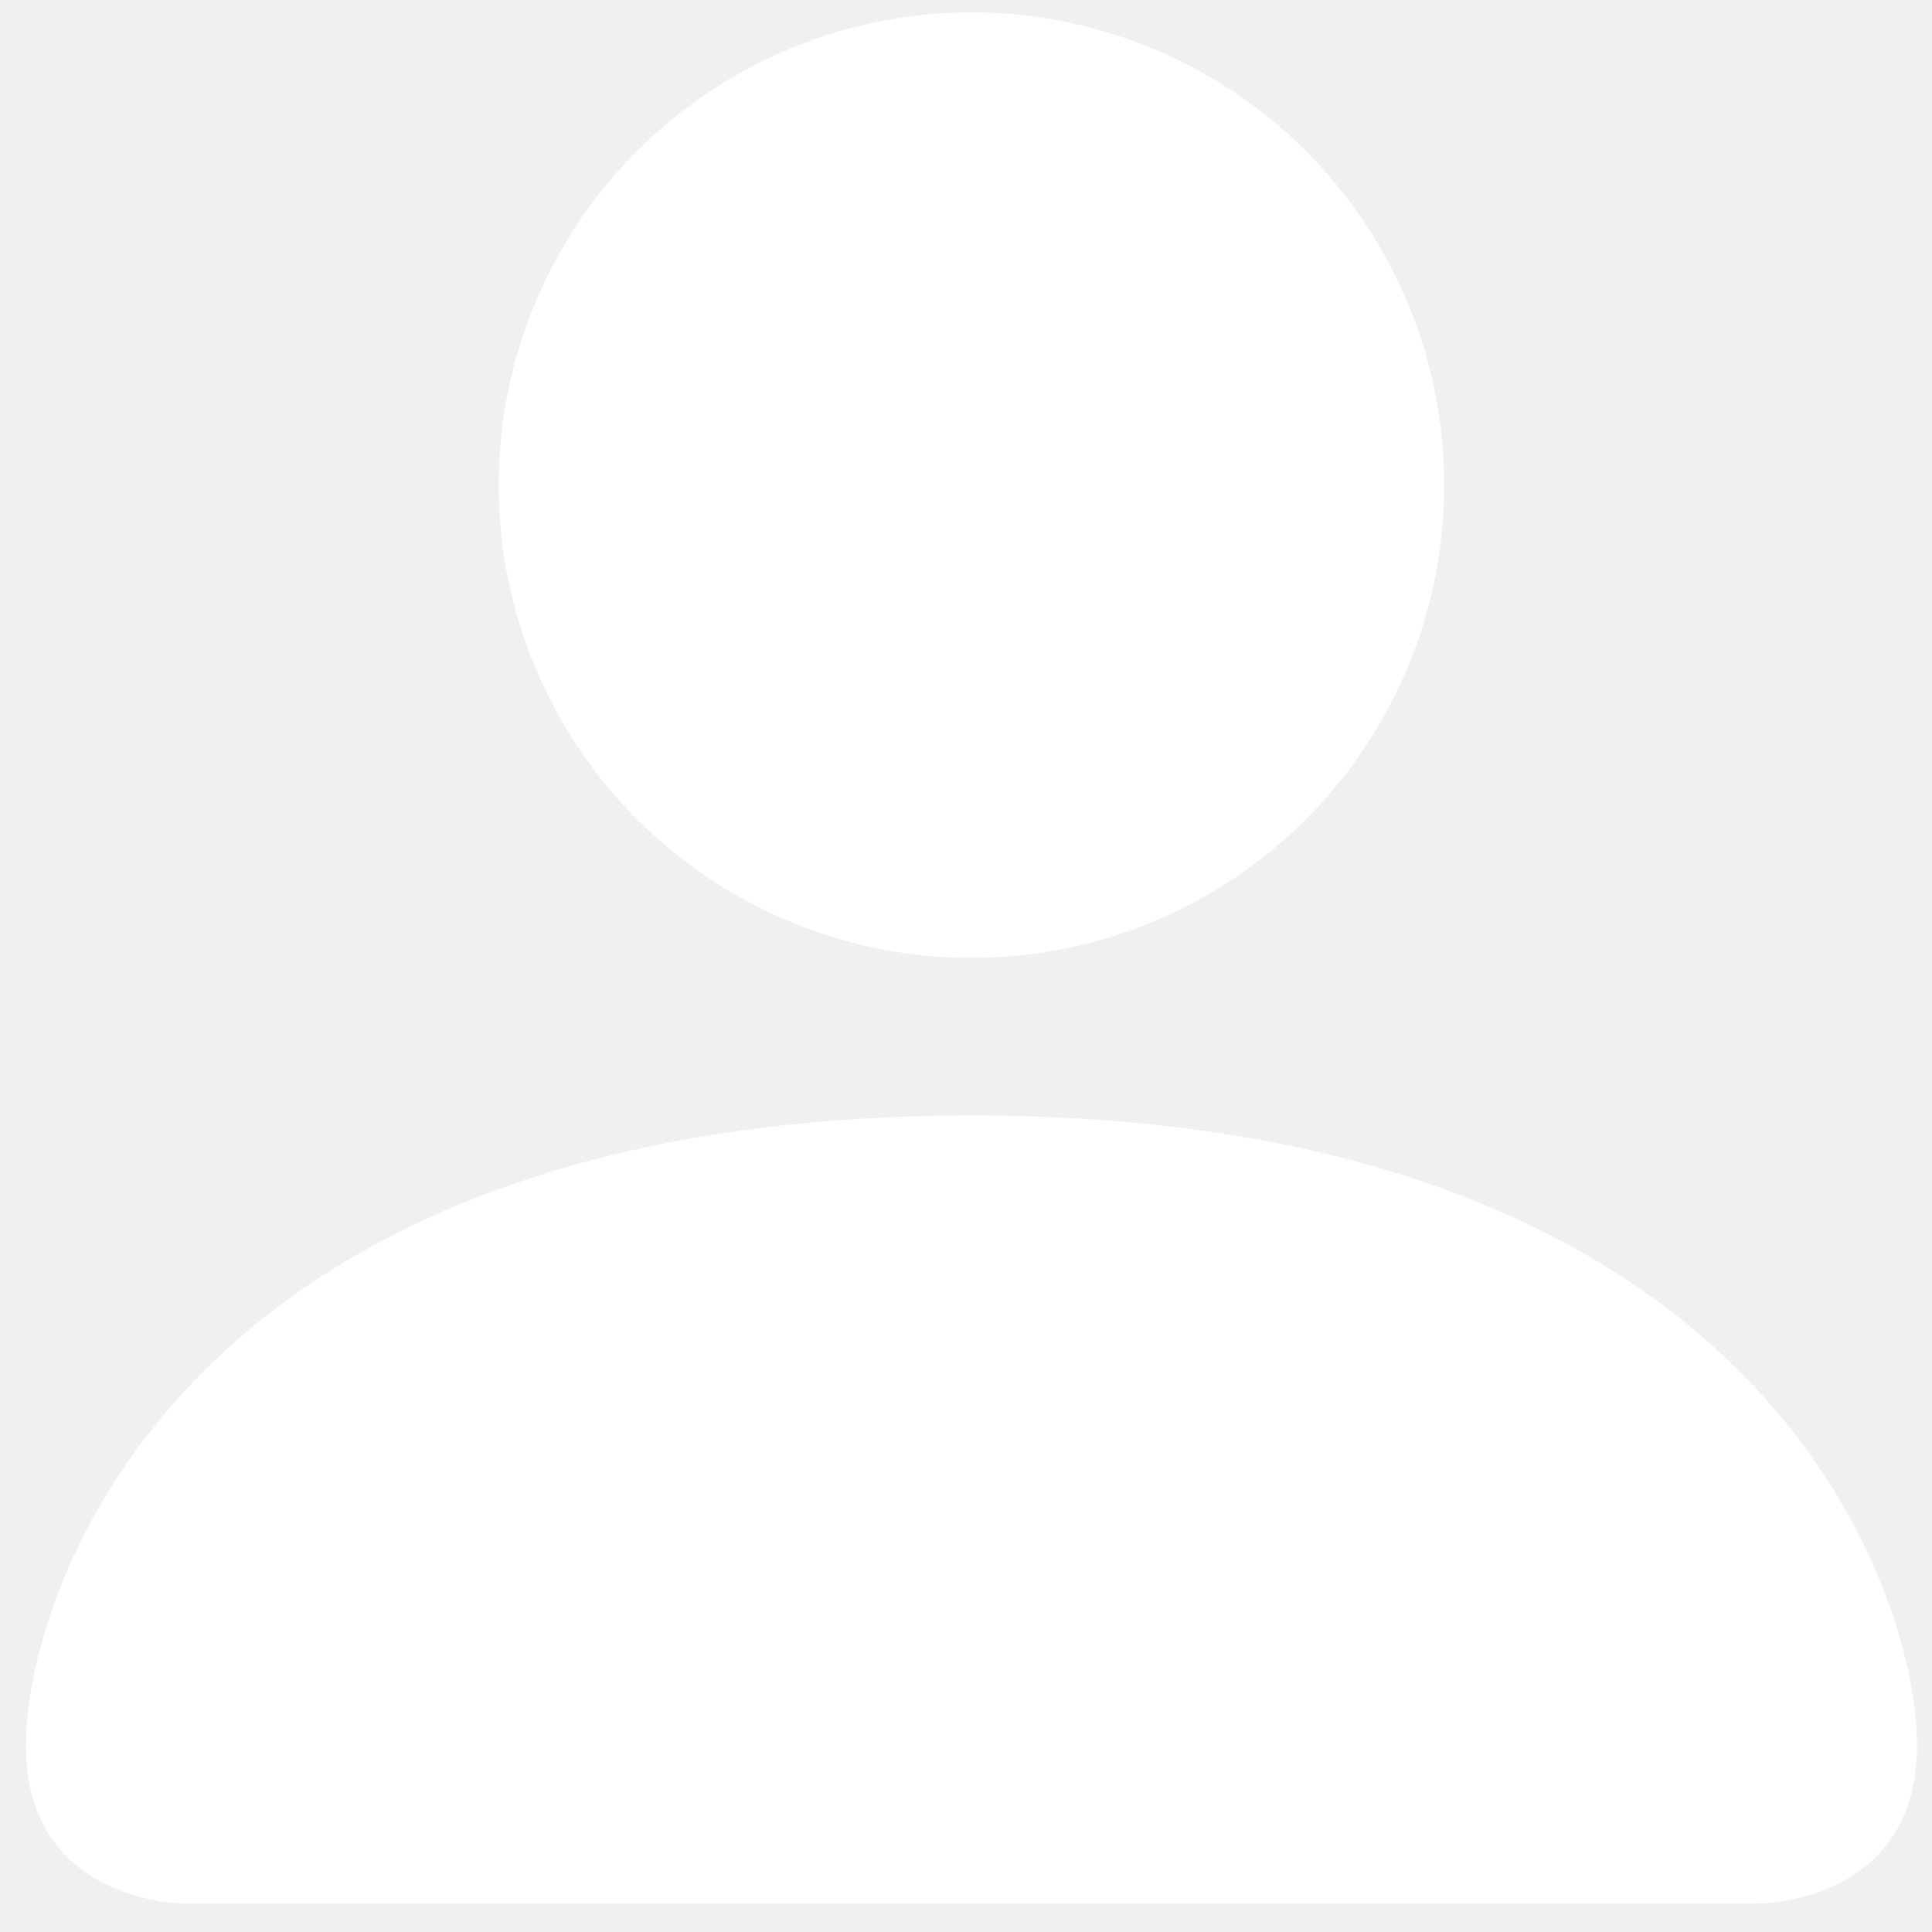
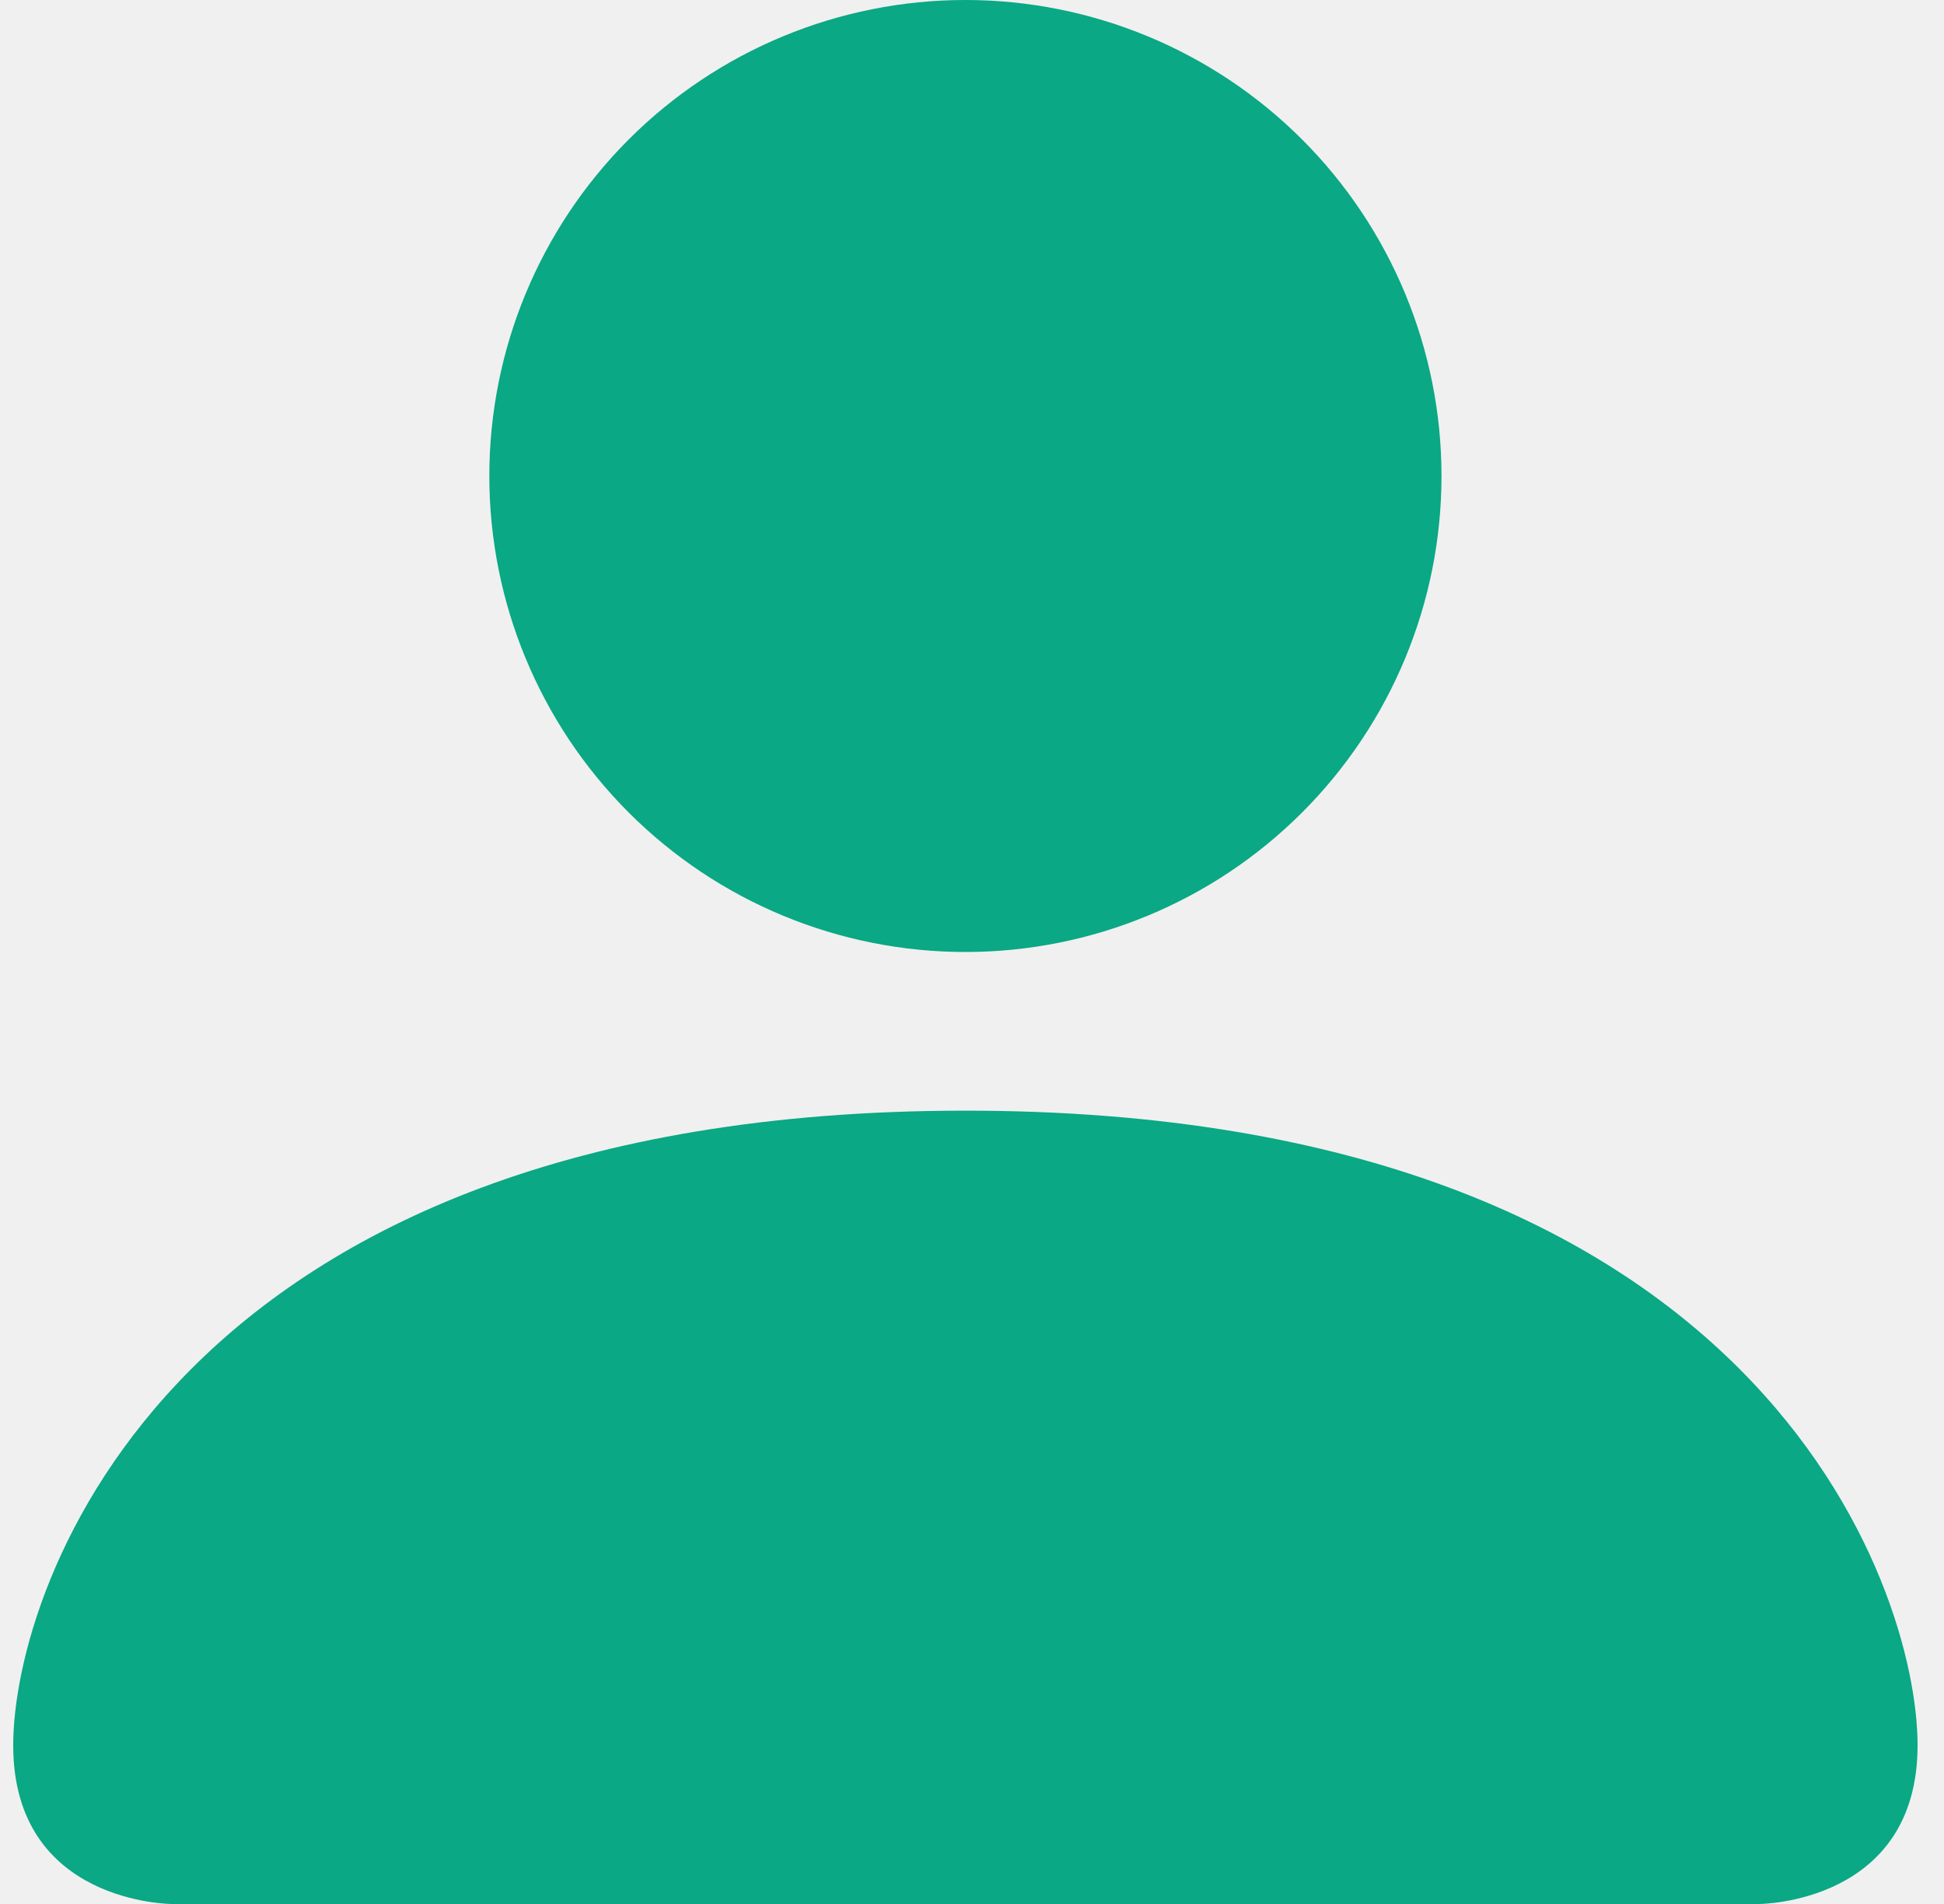
- <svg xmlns="http://www.w3.org/2000/svg" width="59" height="59" viewBox="0 0 59 59" fill="none">
-   <path d="M5.604 58.129C5.604 58.129 0.792 58.129 0.792 53.316C0.792 48.504 5.604 34.066 29.666 34.066C53.729 34.066 58.541 48.504 58.541 53.316C58.541 58.129 53.729 58.129 53.729 58.129H5.604ZM29.666 29.253C33.496 29.253 37.168 27.733 39.875 25.025C42.583 22.317 44.104 18.645 44.104 14.816C44.104 10.987 42.583 7.315 39.875 4.607C37.168 1.9 33.496 0.379 29.666 0.379C25.837 0.379 22.165 1.9 19.458 4.607C16.75 7.315 15.229 10.987 15.229 14.816C15.229 18.645 16.75 22.317 19.458 25.025C22.165 27.733 25.837 29.253 29.666 29.253Z" fill="white" />
+ <svg xmlns="http://www.w3.org/2000/svg" width="49" height="48" viewBox="0 0 49 48" fill="none">
+   <path d="M4.333 48C4.333 48 0.333 48 0.333 44C0.333 40 4.333 28 24.334 28C44.334 28 48.334 40 48.334 44C48.334 48 44.334 48 44.334 48H4.333ZM24.334 24C27.516 24 30.568 22.736 32.819 20.485C35.069 18.235 36.334 15.183 36.334 12C36.334 8.817 35.069 5.765 32.819 3.515C30.568 1.264 27.516 0 24.334 0C21.151 0 18.099 1.264 15.848 3.515C13.598 5.765 12.334 8.817 12.334 12C12.334 15.183 13.598 18.235 15.848 20.485C18.099 22.736 21.151 24 24.334 24Z" fill="#0AA884" />
</svg>
